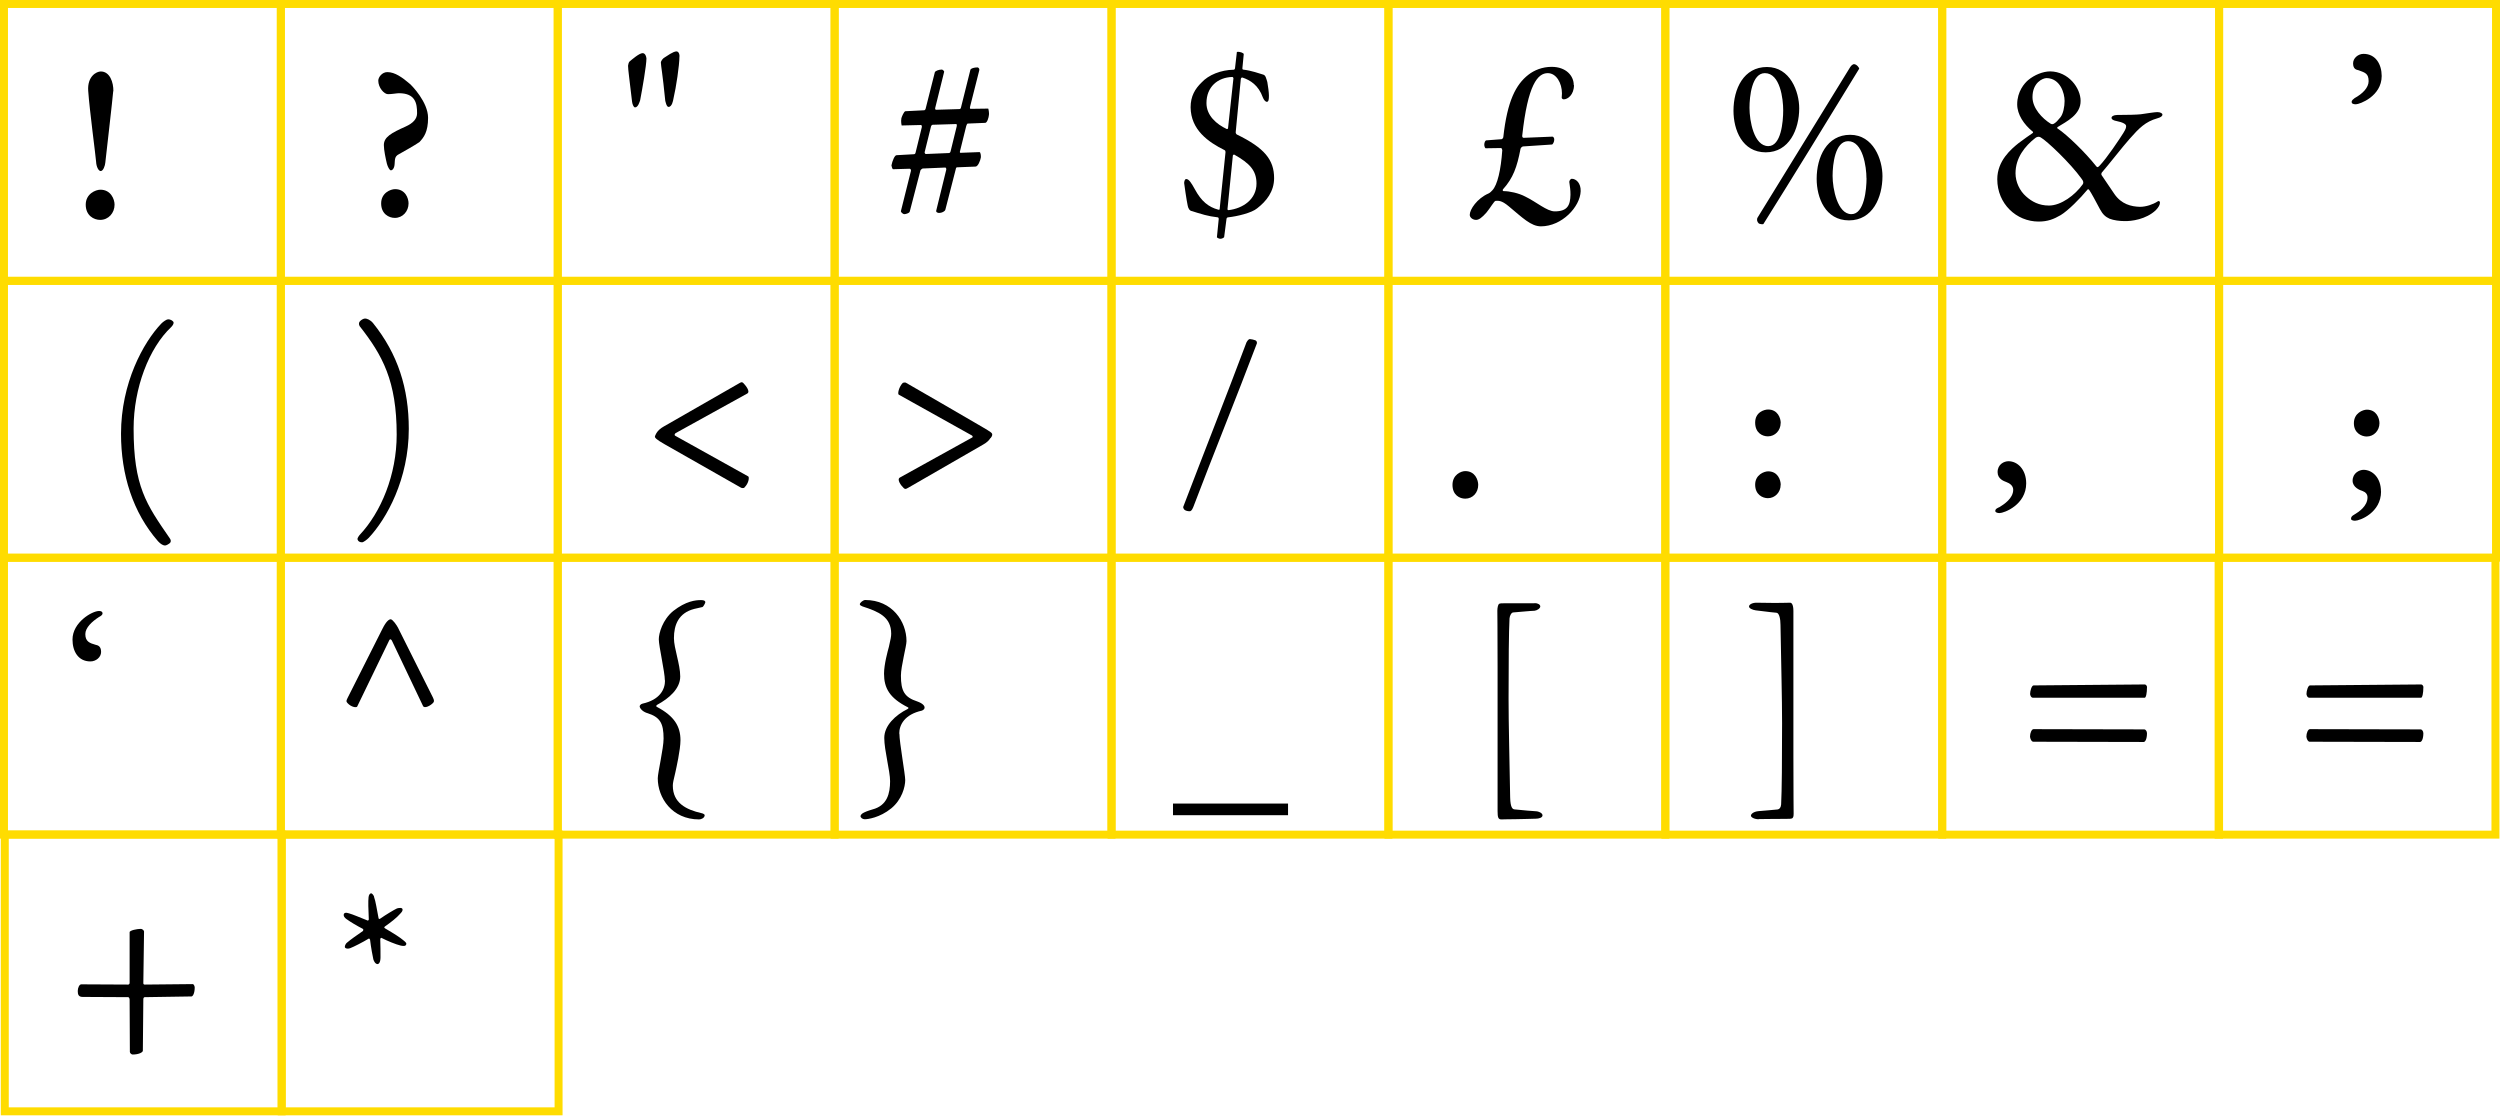
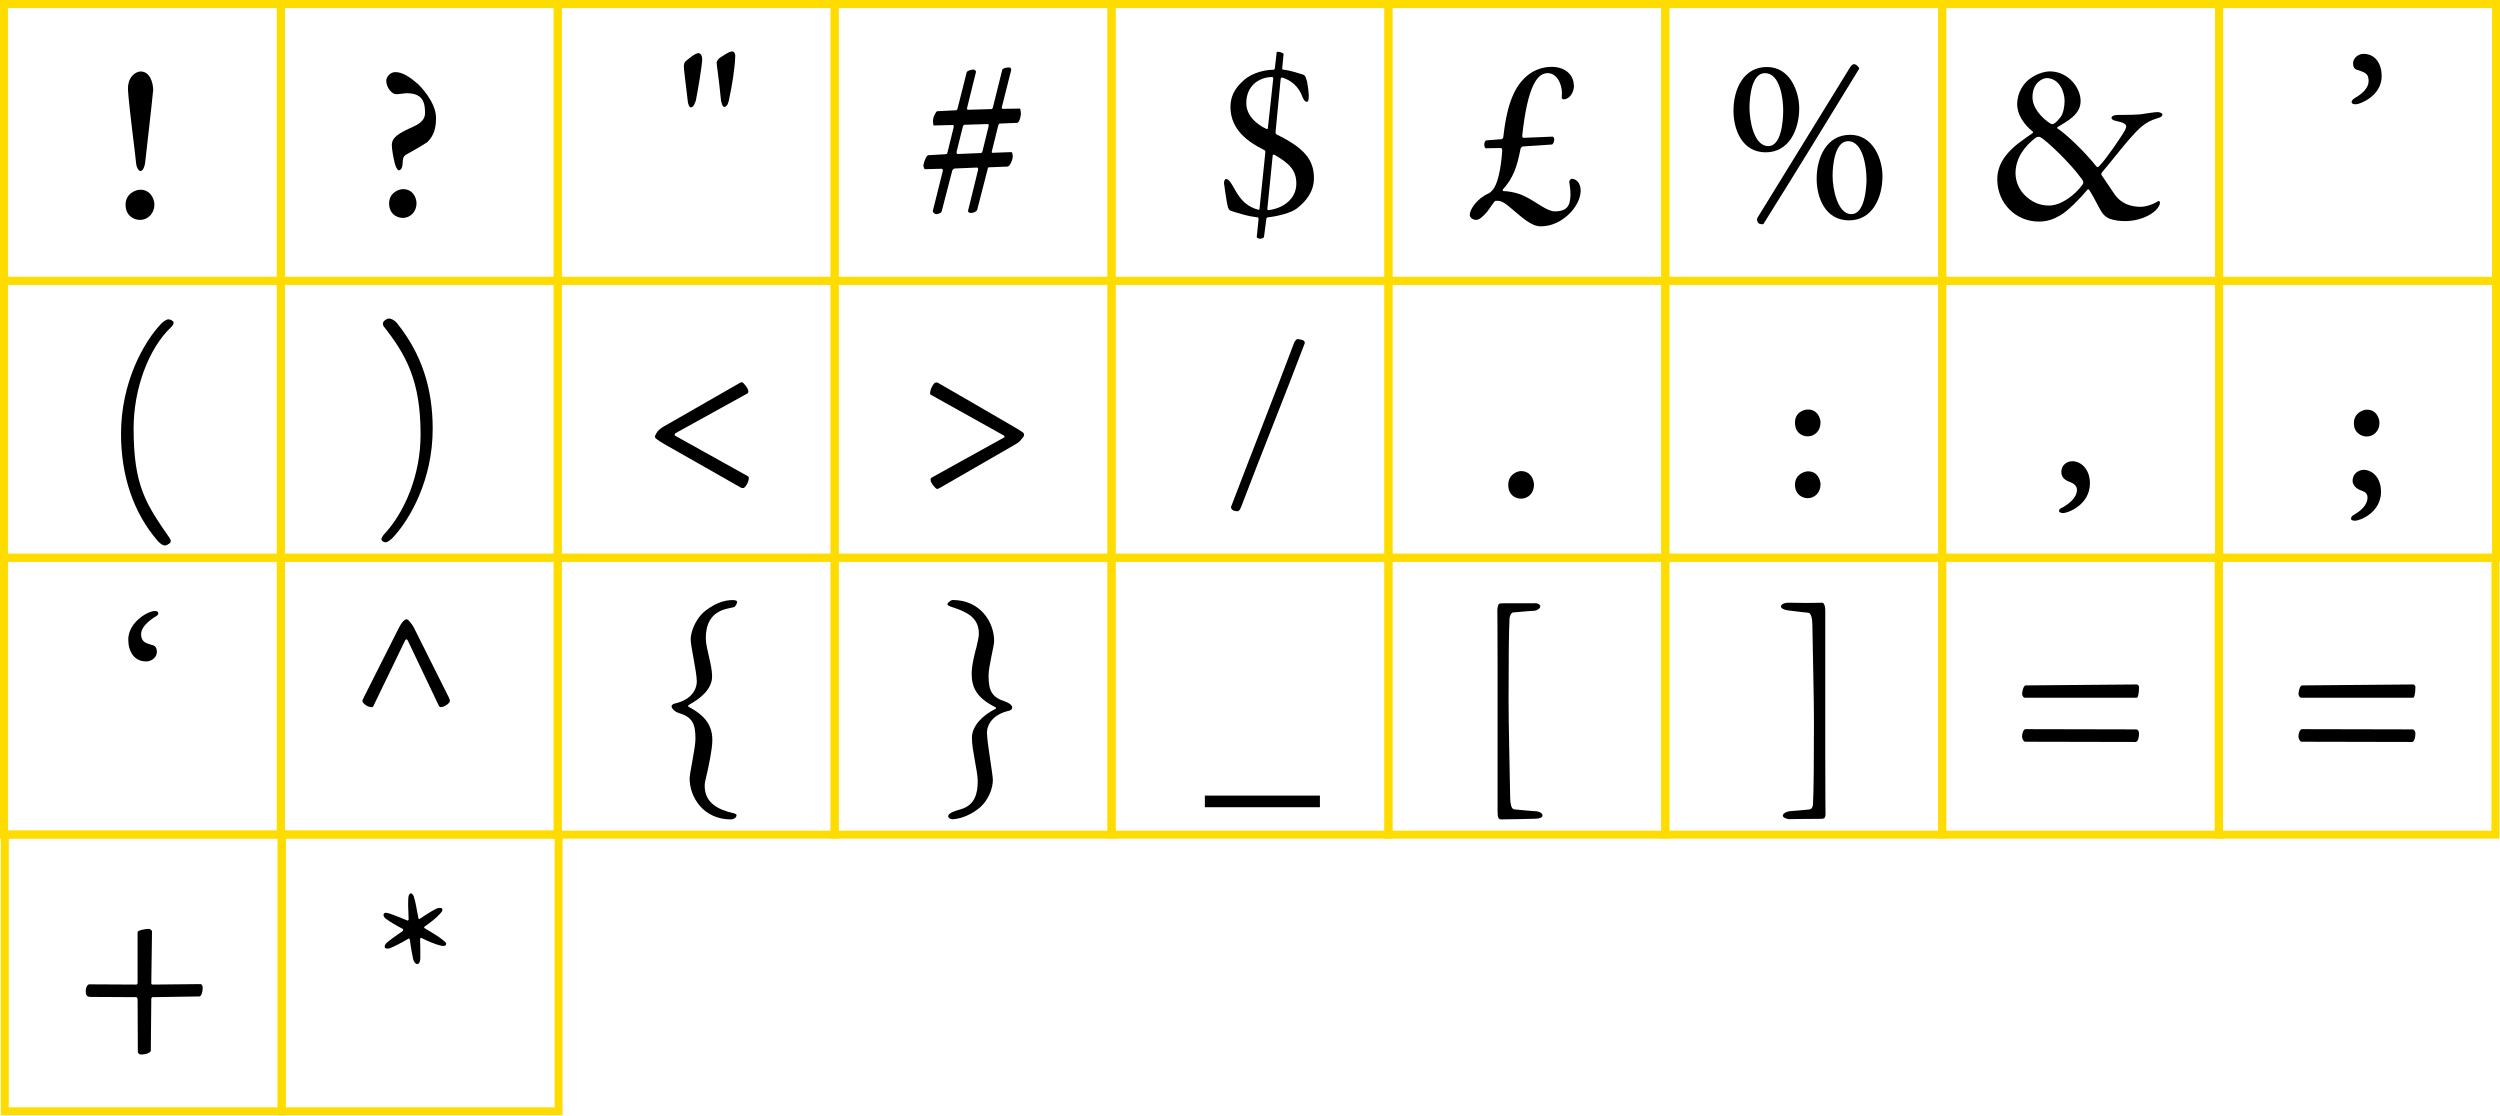
<svg xmlns="http://www.w3.org/2000/svg" viewBox="0 0 313.79 140">
  <defs>
    <style>.d{fill:none;stroke:#ffdc00;stroke-miterlimit:10;}</style>
  </defs>
  <g id="a" />
  <g id="b">
    <g id="c">
      <g>
-         <path d="M14.38,25.69c0,1.04-.76,1.91-1.81,1.91-.79,0-1.81-.54-1.81-1.91s1.25-1.88,1.84-1.88c1.31,0,1.78,1.19,1.78,1.88Zm-.17-14.24c-.06,.84-.93,8.39-.99,8.95-.03,.39-.26,1.07-.58,1.07-.26,0-.55-.51-.58-1.19-.06-.81-.82-6.45-.99-8.89-.12-1.82,1.05-2.42,1.58-2.42,1.14,0,1.6,1.37,1.58,2.48Z" />
-         <path d="M51.43,10.52c.26,.21,2.3,2.3,2.3,4.27,0,1.76-.53,2.45-1.08,3.04-.61,.42-1.98,1.19-2.57,1.52-.58,.27-.5,.72-.55,1.25-.03,.51-.26,.78-.47,.78-.17,0-.41-.48-.5-.84-.15-.63-.38-1.7-.38-2.33,0-1.01,.93-1.52,2.74-2.33,.93-.42,1.43-.96,1.43-1.67,0-1.22-.2-2.51-2.28-2.51-.26,0-.88,.12-1.37,.12s-1.22-.81-1.22-1.7c0-.42,.47-1.07,1.14-1.07,.96,0,1.9,.69,2.8,1.46Zm-.15,15.01c0,.99-.73,1.82-1.72,1.82-.76,0-1.72-.51-1.72-1.82s1.17-1.79,1.75-1.79c1.28,0,1.69,1.13,1.69,1.79Z" />
-         <path d="M81.14,7.3c0,.93-.53,3.91-.79,5.28-.06,.18-.26,.9-.64,.9-.2,0-.35-.45-.38-.75-.32-2.78-.5-4-.5-4.48,0-.09,.09-.48,.2-.54,.26-.21,1.2-1.04,1.63-1.04,.35,0,.47,.48,.47,.63Zm4.14-.21c0,1.1-.41,3.85-.76,5.34-.03,.18-.17,.99-.61,.99-.26,0-.38-.69-.41-.78-.35-3.52-.53-4.27-.55-4.78,0-.21,.26-.54,.44-.63,.29-.18,1.11-.78,1.52-.78,.17,0,.38,.18,.38,.63Z" />
-         <path d="M123.68,15.42l-2.22,.09c-.06,0-.15,.18-.18,.3l-.79,3.19c-.03,.09,0,.21,.09,.18l2.36-.09c.15,0,.2,.51,.17,.69-.06,.36-.35,1.13-.67,1.13l-2.3,.09c-.06,0-.15,.03-.17,.21l-1.31,5.1c-.06,.24-.47,.42-.79,.42-.15,0-.44-.09-.35-.33l1.25-5.1c.03-.15-.06-.27-.12-.27l-2.83,.12c-.06,0-.29,.18-.29,.24l-1.34,5.16c-.06,.24-.58,.33-.67,.33-.21,0-.47-.27-.44-.39l1.25-5.01c.03-.12,0-.3-.17-.3l-2.07,.06c-.09,0-.2-.42-.2-.48,.12-.6,.41-1.28,.64-1.28l2.13-.12c.12,0,.23-.03,.26-.21l.79-3.22c0-.06,0-.24-.12-.24l-2.42,.06s-.12-.48-.03-.92c.06-.21,.32-.84,.5-.87l2.36-.12c.06,0,.15-.09,.17-.15l1.17-4.63c.09-.18,.53-.33,.88-.33,.09,0,.29,.18,.29,.27l-1.14,4.6c0,.09,.06,.18,.09,.18l3-.09c.06,0,.15-.09,.17-.24l1.17-4.69c.06-.18,.47-.3,.9-.3,.06,0,.29,.12,.2,.42l-1.14,4.51c-.06,.24,.03,.27,.06,.27l2.22-.03c.06,.15,.12,.63,.09,.78-.03,.36-.23,1.01-.47,1.01Zm-3.68,.15l-2.92,.09c-.12,0-.2,.12-.23,.24l-.79,3.19c-.03,.06,.06,.27,.17,.24l2.86-.12c.12,0,.2-.09,.23-.24l.76-3.1c.03-.12,.03-.33-.09-.3Z" />
-         <path d="M155.23,6.59c0-.06,.06-.09,.15-.09,.29,0,.73,.15,.73,.3l-.17,1.76c0,.12,.03,.18,.12,.18,1.02,.12,2.01,.48,2.51,.63,.29,.09,.35,.45,.5,.93,.09,.51,.2,1.31,.2,1.7,0,.45-.03,.78-.26,.78-.18,0-.38-.24-.5-.54-.55-1.55-1.58-2.18-2.57-2.51-.09-.03-.2,.09-.2,.21l-.64,6.66c0,.12,.06,.21,.12,.27,3.5,1.7,4.7,3.19,4.7,5.49,0,1.67-.96,2.89-2.13,3.79-.67,.57-2.51,1.01-3.65,1.13-.12,0-.2,.12-.2,.24l-.29,2.24c-.06,.12-.38,.24-.53,.21-.03,0-.26-.06-.38-.18l.23-2.3c0-.12-.06-.21-.12-.21-.55-.06-1.2-.18-1.63-.3-.79-.21-1.31-.39-1.6-.48-.32-.03-.5-.39-.55-.72-.12-.51-.44-2.72-.44-2.8,0-.15,.06-.51,.26-.51,.35,0,.67,.54,1.08,1.28,.82,1.52,1.72,2.24,2.95,2.57,.15,.03,.17-.03,.17-.12l.73-7.07c0-.06,0-.21-.09-.27-2.1-1.04-4.26-2.57-4.29-5.4,0-1.4,.58-2.33,1.37-3.1,.88-.96,2.42-1.58,4.05-1.61,.06,0,.12-.06,.15-.15l.23-2Zm-.41,3.31c0-.18-.09-.24-.15-.24-1.84,.06-3.24,1.25-3.24,3.28,0,1.58,1.28,2.66,2.54,3.25,.09,.03,.17-.03,.17-.12l.67-6.18Zm-.76,16.33c0,.09,.09,.15,.12,.15,1.84-.21,3.53-1.37,3.53-3.34,0-1.64-.85-2.54-2.8-3.64-.06,0-.17,.03-.17,.15l-.67,6.69Z" />
+         <path d="M19.38,25.69c0,1.04-.76,1.91-1.81,1.91-.79,0-1.81-.54-1.81-1.91s1.25-1.88,1.84-1.88c1.31,0,1.78,1.19,1.78,1.88Zm-.17-14.24c-.06,.84-.93,8.39-.99,8.95-.03,.39-.26,1.07-.58,1.07-.26,0-.55-.51-.58-1.19-.06-.81-.82-6.45-.99-8.89-.12-1.82,1.05-2.42,1.58-2.42,1.14,0,1.6,1.37,1.58,2.48Z" />
+         <path d="M52.43,10.52c.26,.21,2.3,2.3,2.3,4.27,0,1.76-.53,2.45-1.08,3.04-.61,.42-1.98,1.19-2.57,1.52-.58,.27-.5,.72-.55,1.25-.03,.51-.26,.78-.47,.78-.17,0-.41-.48-.5-.84-.15-.63-.38-1.7-.38-2.33,0-1.01,.93-1.52,2.74-2.33,.93-.42,1.43-.96,1.43-1.67,0-1.22-.2-2.51-2.28-2.51-.26,0-.88,.12-1.37,.12s-1.22-.81-1.22-1.7c0-.42,.47-1.07,1.14-1.07,.96,0,1.9,.69,2.8,1.46Zm-.15,15.01c0,.99-.73,1.82-1.72,1.82-.76,0-1.72-.51-1.72-1.82s1.17-1.79,1.75-1.79c1.28,0,1.69,1.13,1.69,1.79Z" />
+         <path d="M88.14,7.3c0,.93-.53,3.91-.79,5.28-.06,.18-.26,.9-.64,.9-.2,0-.35-.45-.38-.75-.32-2.78-.5-4-.5-4.48,0-.09,.09-.48,.2-.54,.26-.21,1.2-1.04,1.63-1.04,.35,0,.47,.48,.47,.63Zm4.14-.21c0,1.1-.41,3.85-.76,5.34-.03,.18-.17,.99-.61,.99-.26,0-.38-.69-.41-.78-.35-3.52-.53-4.27-.55-4.78,0-.21,.26-.54,.44-.63,.29-.18,1.11-.78,1.52-.78,.17,0,.38,.18,.38,.63Z" />
+         <path d="M127.68,15.42l-2.22,.09c-.06,0-.15,.18-.18,.3l-.79,3.19c-.03,.09,0,.21,.09,.18l2.36-.09c.15,0,.2,.51,.17,.69-.06,.36-.35,1.13-.67,1.13l-2.3,.09c-.06,0-.15,.03-.17,.21l-1.31,5.1c-.06,.24-.47,.42-.79,.42-.15,0-.44-.09-.35-.33l1.25-5.1c.03-.15-.06-.27-.12-.27l-2.83,.12c-.06,0-.29,.18-.29,.24l-1.34,5.16c-.06,.24-.58,.33-.67,.33-.21,0-.47-.27-.44-.39l1.25-5.01c.03-.12,0-.3-.17-.3l-2.07,.06c-.09,0-.2-.42-.2-.48,.12-.6,.41-1.28,.64-1.28l2.13-.12c.12,0,.23-.03,.26-.21l.79-3.22c0-.06,0-.24-.12-.24l-2.42,.06s-.12-.48-.03-.92c.06-.21,.32-.84,.5-.87l2.36-.12c.06,0,.15-.09,.17-.15l1.17-4.63c.09-.18,.53-.33,.88-.33,.09,0,.29,.18,.29,.27l-1.14,4.6c0,.09,.06,.18,.09,.18l3-.09c.06,0,.15-.09,.17-.24l1.17-4.69c.06-.18,.47-.3,.9-.3,.06,0,.29,.12,.2,.42l-1.14,4.51c-.06,.24,.03,.27,.06,.27l2.22-.03c.06,.15,.12,.63,.09,.78-.03,.36-.23,1.01-.47,1.01Zm-3.68,.15l-2.92,.09c-.12,0-.2,.12-.23,.24l-.79,3.19c-.03,.06,.06,.27,.17,.24l2.86-.12c.12,0,.2-.09,.23-.24l.76-3.1c.03-.12,.03-.33-.09-.3Z" />
+         <path d="M160.23,6.59c0-.06,.06-.09,.15-.09,.29,0,.73,.15,.73,.3l-.17,1.76c0,.12,.03,.18,.12,.18,1.02,.12,2.01,.48,2.51,.63,.29,.09,.35,.45,.5,.93,.09,.51,.2,1.31,.2,1.7,0,.45-.03,.78-.26,.78-.18,0-.38-.24-.5-.54-.55-1.55-1.58-2.18-2.57-2.51-.09-.03-.2,.09-.2,.21l-.64,6.66c0,.12,.06,.21,.12,.27,3.5,1.7,4.7,3.19,4.7,5.49,0,1.67-.96,2.89-2.13,3.79-.67,.57-2.51,1.01-3.65,1.13-.12,0-.2,.12-.2,.24l-.29,2.24c-.06,.12-.38,.24-.53,.21-.03,0-.26-.06-.38-.18l.23-2.3c0-.12-.06-.21-.12-.21-.55-.06-1.2-.18-1.63-.3-.79-.21-1.31-.39-1.6-.48-.32-.03-.5-.39-.55-.72-.12-.51-.44-2.72-.44-2.8,0-.15,.06-.51,.26-.51,.35,0,.67,.54,1.08,1.28,.82,1.52,1.72,2.24,2.95,2.57,.15,.03,.17-.03,.17-.12l.73-7.07c0-.06,0-.21-.09-.27-2.1-1.04-4.26-2.57-4.29-5.4,0-1.4,.58-2.33,1.37-3.1,.88-.96,2.42-1.58,4.05-1.61,.06,0,.12-.06,.15-.15l.23-2Zm-.41,3.31c0-.18-.09-.24-.15-.24-1.84,.06-3.24,1.25-3.24,3.28,0,1.58,1.28,2.66,2.54,3.25,.09,.03,.17-.03,.17-.12l.67-6.18Zm-.76,16.33c0,.09,.09,.15,.12,.15,1.84-.21,3.53-1.37,3.53-3.34,0-1.64-.85-2.54-2.8-3.64-.06,0-.17,.03-.17,.15l-.67,6.69Z" />
        <path d="M197.56,10.68c0,1.22-.79,1.79-1.28,1.79-.15,0-.26-.12-.26-.21,0-.12,.03-.36,.03-.54,0-1.28-.7-2.54-1.78-2.54-1.25,0-2.51,1.4-3.21,7.88,0,.06,.03,.24,.17,.24l3.62-.15c.15,0,.26,.24,.23,.42,0,.21-.17,.57-.29,.57l-3.62,.24c-.09,0-.29,.15-.32,.3-.44,2.3-.93,3.67-2.19,5.07-.06,.06-.09,.24,.09,.24,.7,0,1.87,.24,2.71,.69,1.37,.66,2.71,1.85,3.68,1.85,1.6,0,1.95-.75,1.98-2.09,0-.66-.06-.92-.15-1.61,0-.15,.15-.39,.32-.39,.53,0,1.14,.54,1.11,1.55-.06,1.97-2.36,4.42-4.99,4.42-1.25,0-2.33-1.1-4.03-2.51-.96-.81-1.34-.69-1.66-.69-.17,0-.67,.9-1.14,1.46-.58,.66-.96,.93-1.31,.93-.44,0-.82-.33-.79-.66,0-.63,.9-2.03,2.36-2.66,.2-.09,.35-.27,.47-.39,.64-.66,1.08-2.57,1.25-5.04,0-.03-.06-.27-.15-.27l-1.9,.03c-.12,.03-.21-.27-.21-.45,0-.27,.12-.51,.23-.54l1.96-.15c.09-.03,.2-.18,.2-.27,.5-4.54,1.58-6.6,3.15-7.82,.73-.57,1.75-.99,2.92-.99,1.81,0,2.77,1.13,2.77,2.27Z" />
        <path d="M225.83,13.6c0,2.63-1.25,5.52-4.2,5.52s-4.05-2.81-4.05-5.22c0-2.75,1.28-5.49,4.2-5.49s4.05,3.1,4.05,5.19Zm-2.01,.24c0-1.43-.38-4.66-2.3-4.66-1.63,0-1.93,2.89-1.93,4.36,0,1.61,.55,4.8,2.36,4.8,1.6,0,1.87-3.01,1.87-4.51Zm9.54-5.22c-4.32,7.07-8.26,13.49-12.02,19.49-.06,.09-.5,0-.58-.06-.23-.21-.29-.51-.15-.75,3.91-6.39,8.02-12.98,11.61-18.86,.15-.27,.41-.39,.47-.39,.38,0,.7,.51,.67,.57Zm2.92,13.49c0,2.66-1.23,5.55-4.2,5.55s-4.06-2.84-4.06-5.22c0-2.72,1.28-5.52,4.2-5.52s4.06,3.1,4.06,5.19Zm-2.01,.27c0-1.43-.44-4.66-2.3-4.66-1.63,0-1.95,2.89-1.95,4.36,0,1.61,.61,4.8,2.36,4.8,1.63,0,1.9-3.13,1.9-4.51Z" />
        <path d="M261.15,12.64c.03,1.76-1.75,2.6-2.89,3.31-.09,.06-.03,.18,0,.18,1.2,.78,3.56,3.1,4.81,4.69,.17,.24,.26,.18,.44,0,.93-.96,2.57-3.43,3-4.12,.38-.6,.35-.75,.35-.89,0-.21-.35-.45-1.25-.63-.2-.03-.58-.15-.58-.39,0-.18,.26-.36,.73-.36,1.28,0,2.42-.03,2.95-.09,.64-.09,1.75-.27,2.07-.27,.41,0,.64,.18,.64,.3,0,.21-.2,.36-.64,.48-1.49,.42-2.28,1.22-3.47,2.57-.88,.98-2.68,3.31-3.5,4.24-.06,.09-.09,.27,0,.36,.44,.66,1.02,1.49,1.58,2.33,.88,1.28,2.1,1.58,3.21,1.61,.76,0,1.63-.3,2.19-.66,.2-.15,.32,0,.32,.12,0,.27-.15,.57-.52,.96-1.23,1.16-3.06,1.4-3.94,1.37-.58,0-1.34-.09-1.87-.3-.52-.24-.85-.54-1.2-1.19-.55-1.04-1.08-2.03-1.37-2.45-.03-.03-.12-.09-.18-.03-.93,1.13-2.45,2.66-3.38,3.22-.88,.51-1.63,.81-2.77,.81-2.8,0-5.19-2.24-5.19-5.31,0-2.33,1.75-3.79,2.68-4.54,.47-.36,1.6-1.16,1.75-1.25,.06-.03,.09-.12,.03-.18-1.11-.9-1.96-2.15-1.96-3.43,0-1.64,.93-2.66,1.37-3.04,.79-.66,1.87-1.1,2.77-1.1,2.33,.03,3.82,2.12,3.82,3.7Zm.26,10.51c.12-.18,.12-.39-.12-.69-1.43-2-4.41-4.81-5.16-5.22-.18-.12-.44-.09-.64,.06-1.34,1.04-2.51,2.51-2.51,4.45,0,1.1,.53,2.21,1.31,2.89,.73,.66,1.63,1.16,2.89,1.16,1.52,0,3.27-1.31,4.23-2.66Zm-6.3-10.95c0,1.37,1.2,2.66,2.3,3.34,.17,.09,.32,.03,.41-.03,.29-.18,.44-.36,.79-.78,.35-.42,.53-1.34,.53-2.06,0-.98-.55-2.83-2.25-2.87-.5,0-1.78,.57-1.78,2.39Z" />
        <path d="M298.94,9.54c0,2.54-2.77,3.55-3.24,3.55-.29,0-.53-.06-.53-.3,0-.21,.23-.36,.38-.48,.99-.54,1.75-1.31,1.75-2.12,0-.96-.44-1.07-1.25-1.37-.26-.06-.7-.12-.7-.87,0-.66,.64-1.19,1.31-1.19,1.52,0,2.28,1.31,2.28,2.78Z" />
        <path d="M21.29,67.54c.15,.18,.21,.42,.06,.6-.17,.15-.47,.33-.64,.33-.2,0-.53-.15-.88-.54-3.15-3.61-4.64-8.33-4.64-13.49,0-6.36,2.8-11.46,5.05-13.82,.23-.24,.67-.54,.85-.54,.38,0,.7,.24,.7,.42,0,.12-.06,.3-.29,.54-2.8,2.63-4.73,7.67-4.73,12.74,0,7.28,1.58,9.49,4.52,13.76Z" />
-         <path d="M45.13,40.91c-.12-.21-.09-.45,.06-.6,.18-.18,.44-.33,.64-.33s.64,.15,.99,.57c3.12,3.88,4.49,8.21,4.49,13.28,0,6.33-2.8,11.31-5.02,13.67-.23,.24-.67,.57-.85,.57-.35,0-.5-.18-.55-.33-.06-.09,0-.27,.23-.57,2.71-2.87,4.67-7.58,4.67-12.62,0-6.75-1.78-9.97-4.67-13.64Z" />
+         <path d="M48.13,40.91c-.12-.21-.09-.45,.06-.6,.18-.18,.44-.33,.64-.33s.64,.15,.99,.57c3.12,3.88,4.49,8.21,4.49,13.28,0,6.33-2.8,11.31-5.02,13.67-.23,.24-.67,.57-.85,.57-.35,0-.5-.18-.55-.33-.06-.09,0-.27,.23-.57,2.71-2.87,4.67-7.58,4.67-12.62,0-6.75-1.78-9.97-4.67-13.64Z" />
        <path d="M93.46,61.19c-.12,.12-.38,.06-.44,.03l-9.6-5.46c-1.05-.6-1.22-.81-1.22-.96,0-.06,.09-.27,.2-.45,.2-.33,.53-.6,.9-.81l9.42-5.4c.35-.21,.41-.21,.58-.06,.32,.33,.9,1.07,.5,1.31l-9.01,4.98s-.23,.21-.03,.33l9.16,5.1c.15,.09,.06,.87-.47,1.37Z" />
-         <path d="M124.32,54.98c-.2,.33-.52,.6-.9,.81l-9.42,5.43c-.35,.21-.41,.18-.58,.03-.35-.33-.88-1.07-.47-1.31,2.98-1.64,6.27-3.49,9.1-5.04,.09-.06,0-.21-.06-.24-5.19-2.9-6.16-3.43-9.19-5.13-.15-.09,0-.92,.5-1.46,.15-.09,.38-.06,.41-.03,2.6,1.49,5.89,3.4,9.63,5.58,1.02,.6,1.2,.72,1.2,.92,0,.18-.09,.3-.2,.45Z" />
-         <path d="M156.45,42.98c.09-.15,.23-.42,.44-.42,.15,0,.52,.09,.67,.15,.15,.06,.23,.21,.2,.39-2.63,6.95-5.37,13.67-7.99,20.56-.17,.42-.32,.51-.44,.51-.26,0-.47-.06-.61-.15-.12-.06-.23-.3-.21-.39,2.63-6.89,5.34-13.73,7.94-20.65Z" />
-         <path d="M185.54,60.86c0,.96-.67,1.73-1.63,1.73-.7,0-1.6-.45-1.6-1.73s1.08-1.73,1.6-1.73c1.25,0,1.63,1.13,1.63,1.73Z" />
-         <path d="M223.5,53.1c0,.93-.7,1.67-1.6,1.67-.67,0-1.6-.42-1.6-1.73s1.14-1.64,1.63-1.64c1.2,0,1.58,1.08,1.58,1.7Zm0,7.76c0,.92-.7,1.67-1.6,1.67-.67,0-1.6-.45-1.6-1.7s1.14-1.67,1.63-1.67c1.2,0,1.58,1.07,1.58,1.7Z" />
-         <path d="M254.32,60.67c0,2.69-2.77,3.73-3.35,3.73-.21,0-.53-.06-.53-.27,0-.27,.32-.39,.53-.48,.58-.36,1.72-1.1,1.72-2.18,0-.51-.44-.81-.85-.96-.32-.12-1.11-.39-1.11-1.25,0-.99,.82-1.37,1.37-1.37,1.11,0,2.22,1.01,2.22,2.78Z" />
+         <path d="M128.32,54.98c-.2,.33-.52,.6-.9,.81l-9.42,5.43c-.35,.21-.41,.18-.58,.03-.35-.33-.88-1.07-.47-1.31,2.98-1.64,6.27-3.49,9.1-5.04,.09-.06,0-.21-.06-.24-5.19-2.9-6.16-3.43-9.19-5.13-.15-.09,0-.92,.5-1.46,.15-.09,.38-.06,.41-.03,2.6,1.49,5.89,3.4,9.63,5.58,1.02,.6,1.2,.72,1.2,.92,0,.18-.09,.3-.2,.45Z" />
+         <path d="M162.45,42.98c.09-.15,.23-.42,.44-.42,.15,0,.52,.09,.67,.15,.15,.06,.23,.21,.2,.39-2.63,6.95-5.37,13.67-7.99,20.56-.17,.42-.32,.51-.44,.51-.26,0-.47-.06-.61-.15-.12-.06-.23-.3-.21-.39,2.63-6.89,5.34-13.73,7.94-20.65Z" />
+         <path d="M192.54,60.86c0,.96-.67,1.73-1.63,1.73-.7,0-1.6-.45-1.6-1.73s1.08-1.73,1.6-1.73c1.25,0,1.63,1.13,1.63,1.73Z" />
+         <path d="M228.5,53.1c0,.93-.7,1.67-1.6,1.67-.67,0-1.6-.42-1.6-1.73s1.14-1.64,1.63-1.64c1.2,0,1.58,1.08,1.58,1.7Zm0,7.76c0,.92-.7,1.67-1.6,1.67-.67,0-1.6-.45-1.6-1.7s1.14-1.67,1.63-1.67c1.2,0,1.58,1.07,1.58,1.7Z" />
+         <path d="M262.32,60.67c0,2.69-2.77,3.73-3.35,3.73-.21,0-.53-.06-.53-.27,0-.27,.32-.39,.53-.48,.58-.36,1.72-1.1,1.72-2.18,0-.51-.44-.81-.85-.96-.32-.12-1.11-.39-1.11-1.25,0-.99,.82-1.37,1.37-1.37,1.11,0,2.22,1.01,2.22,2.78Z" />
        <path d="M298.86,61.69c0,2.66-2.66,3.67-3.27,3.67-.2,0-.5-.06-.5-.24,0-.27,.17-.39,.38-.51,.61-.36,1.69-1.08,1.69-2.18,0-.39-.23-.66-.64-.81-.32-.09-1.23-.45-1.23-1.28,0-.96,.85-1.37,1.37-1.37,1.11,0,2.19,.99,2.19,2.72Zm-.2-8.57c0,.92-.7,1.67-1.6,1.67-.58,0-1.61-.39-1.61-1.67s1.14-1.7,1.63-1.7c1.2,0,1.58,1.07,1.58,1.7Z" />
-         <path d="M9.1,80.27c0-2.15,2.45-3.58,3.33-3.58,.32,0,.44,.12,.44,.3,0,.21-.26,.36-.44,.45-.88,.57-1.72,1.34-1.72,2.15,0,.92,.53,1.13,1.28,1.34,.23,.06,.7,.12,.7,.9,0,.66-.64,1.19-1.34,1.19-1.52,0-2.25-1.25-2.25-2.75Z" />
-         <path d="M49.99,78.86l4.35,8.69c.17,.36,.17,.51,.03,.66-.32,.36-1.11,.78-1.28,.39l-3.91-8.21c-.12-.18-.23-.21-.32-.03l-4.03,8.33c-.09,.15-.73,.09-1.22-.45-.18-.21-.15-.27,0-.6l4.38-8.69c.5-1.01,.85-1.22,1.05-1.22,.23,0,.73,.69,.96,1.13Z" />
-         <path d="M83.45,85.4c0-1.04-.76-4.3-.76-5.16,0-.75,.47-2.45,1.81-3.55,1.6-1.25,2.8-1.37,3.5-1.37,.41,0,.53,.12,.53,.27,0,.09-.23,.54-.35,.6-.09,.03-.67,.15-1.05,.24-1.96,.51-2.54,2-2.54,3.67,0,1.28,.79,3.28,.79,4.81s-1.4,2.75-2.89,3.55c-.17,.12-.15,.21-.03,.27,2.19,1.16,2.95,2.45,2.95,4.18,0,1.19-.53,3.52-.64,4.03-.23,.99-.32,1.31-.32,1.67,0,2.15,1.63,3.01,3.62,3.46,.17,.03,.38,.15,.38,.24,0,.36-.44,.54-.7,.54-3.41,0-5.19-2.72-5.19-5.16,0-.69,.73-3.76,.73-4.98,0-1.94-.44-2.72-2.1-3.22-.61-.21-.9-.63-.9-.84,0-.06,.09-.27,.35-.33,2.16-.48,2.83-1.76,2.83-2.9Z" />
-         <path d="M112.89,92.09c0,1.08,.73,5.1,.73,5.82,0,.84-.41,2.45-1.75,3.55-1.46,1.19-2.98,1.37-3.33,1.37-.29,0-.53-.21-.53-.39,0-.15,.2-.33,.32-.39,.21-.12,.55-.27,1.17-.45,1.87-.48,2.22-2.03,2.22-3.55,0-1.28-.73-3.88-.73-5.43s1.4-2.87,2.95-3.64c.12-.09,.12-.15,0-.21-2.3-1.16-2.98-2.42-2.98-4.21,0-1.16,.47-2.87,.61-3.37,.21-.92,.29-1.28,.29-1.64,0-2.12-1.58-2.78-3.59-3.43-.15-.06-.35-.15-.35-.27,0-.21,.44-.54,.67-.54,3.38,0,5.19,2.69,5.19,5.16,0,.63-.7,3.16-.7,4.33,0,1.94,.44,2.72,2.07,3.25,.67,.24,.9,.54,.9,.75,0,.18-.09,.27-.32,.39-2.19,.48-2.86,1.79-2.86,2.89Z" />
-         <path d="M161.67,100.86v1.46h-14.44v-1.46h14.44Z" />
+         <path d="M16.1,80.27c0-2.15,2.45-3.58,3.33-3.58,.32,0,.44,.12,.44,.3,0,.21-.26,.36-.44,.45-.88,.57-1.72,1.34-1.72,2.15,0,.92,.53,1.13,1.28,1.34,.23,.06,.7,.12,.7,.9,0,.66-.64,1.19-1.34,1.19-1.52,0-2.25-1.25-2.25-2.75Z" />
+         <path d="M51.99,78.86l4.35,8.69c.17,.36,.17,.51,.03,.66-.32,.36-1.11,.78-1.28,.39l-3.91-8.21c-.12-.18-.23-.21-.32-.03l-4.03,8.33c-.09,.15-.73,.09-1.22-.45-.18-.21-.15-.27,0-.6l4.38-8.69c.5-1.01,.85-1.22,1.05-1.22,.23,0,.73,.69,.96,1.13Z" />
+         <path d="M87.45,85.4c0-1.04-.76-4.3-.76-5.16,0-.75,.47-2.45,1.81-3.55,1.6-1.25,2.8-1.37,3.5-1.37,.41,0,.53,.12,.53,.27,0,.09-.23,.54-.35,.6-.09,.03-.67,.15-1.05,.24-1.96,.51-2.54,2-2.54,3.67,0,1.28,.79,3.28,.79,4.81s-1.4,2.75-2.89,3.55c-.17,.12-.15,.21-.03,.27,2.19,1.16,2.95,2.45,2.95,4.18,0,1.19-.53,3.52-.64,4.03-.23,.99-.32,1.31-.32,1.67,0,2.15,1.63,3.01,3.62,3.46,.17,.03,.38,.15,.38,.24,0,.36-.44,.54-.7,.54-3.41,0-5.19-2.72-5.19-5.16,0-.69,.73-3.76,.73-4.98,0-1.94-.44-2.72-2.1-3.22-.61-.21-.9-.63-.9-.84,0-.06,.09-.27,.35-.33,2.16-.48,2.83-1.76,2.83-2.9Z" />
+         <path d="M123.89,92.09c0,1.08,.73,5.1,.73,5.82,0,.84-.41,2.45-1.75,3.55-1.46,1.19-2.98,1.37-3.33,1.37-.29,0-.53-.21-.53-.39,0-.15,.2-.33,.32-.39,.21-.12,.55-.27,1.17-.45,1.87-.48,2.22-2.03,2.22-3.55,0-1.28-.73-3.88-.73-5.43s1.4-2.87,2.95-3.64c.12-.09,.12-.15,0-.21-2.3-1.16-2.98-2.42-2.98-4.21,0-1.16,.47-2.87,.61-3.37,.21-.92,.29-1.28,.29-1.64,0-2.12-1.58-2.78-3.59-3.43-.15-.06-.35-.15-.35-.27,0-.21,.44-.54,.67-.54,3.38,0,5.19,2.69,5.19,5.16,0,.63-.7,3.16-.7,4.33,0,1.94,.44,2.72,2.07,3.25,.67,.24,.9,.54,.9,.75,0,.18-.09,.27-.32,.39-2.19,.48-2.86,1.79-2.86,2.89Z" />
+         <path d="M165.67,99.86v1.46h-14.44v-1.46h14.44Z" />
        <path d="M192.63,75.7c.38,0,.7,.18,.7,.42s-.41,.51-.73,.54c-.38,0-2.16,.18-2.66,.21-.23,0-.44,.39-.47,.75-.09,1.67-.12,5.46-.12,10.06,0,3.34,.12,7.52,.2,12.42,.03,1.31,.32,1.46,.53,1.49,.76,.09,2.63,.24,2.77,.24,.18,0,.76,.18,.76,.51,0,.3-.47,.42-.85,.42s-1.66,.06-2.51,.06-1.61,.03-1.81,.03c-.38,0-.47-.24-.47-1.04v-18.15c0-4.83-.03-6.63-.03-7.01,0-.36,.09-.75,.2-.84,.09-.09,.38-.09,.7-.09h3.76Z" />
-         <path d="M220.76,102.83c-.55,0-.99-.24-.99-.45s.32-.51,.96-.57c.64-.06,1.9-.15,2.39-.21,.23-.03,.41-.24,.44-.63,.09-1.7,.12-5.52,.12-10.18,0-3.28-.12-7.4-.2-12.36,0-.72-.15-1.49-.5-1.52-1.05-.09-1.96-.24-2.6-.3-.44-.06-.85-.27-.85-.48,0-.27,.44-.48,.93-.48,.23,0,1.49,.03,2.33,.03s1.69-.03,1.9-.03,.41,.27,.41,1.04v18.18c0,4.81,.03,6.87,.03,7.25s-.06,.48-.15,.57c-.09,.09-.44,.09-.76,.09-1.72,0-3,.03-3.47,.03Z" />
-         <path d="M269.48,86.27c0,.72-.12,1.31-.29,1.31h-14c-.29,0-.38-.36-.38-.48,0-.39,.2-1.07,.44-1.07l13.95-.12c.15,0,.29,.18,.29,.36Zm0,5.76c0,.75-.23,1.1-.41,1.1l-13.86-.03c-.23,0-.41-.42-.41-.66,0-.42,.2-.92,.44-.92l13.92,.03c.12,0,.32,.21,.32,.48Z" />
-         <path d="M304.17,86.27c0,.72-.12,1.31-.29,1.31h-14c-.29,0-.38-.36-.38-.48,0-.39,.2-1.07,.44-1.07l13.95-.12c.15,0,.29,.18,.29,.36Zm0,5.76c0,.75-.23,1.1-.41,1.1l-13.86-.03c-.23,0-.41-.42-.41-.66,0-.42,.2-.92,.44-.92l13.92,.03c.12,0,.32,.21,.32,.48Z" />
-         <path d="M17.64,116.59c.29,0,.44,.24,.44,.33l-.09,6.48c0,.15,.09,.18,.18,.18l6.04-.06c.09,0,.23,.24,.23,.42,0,.72-.23,1.13-.41,1.13l-5.86,.09c-.12,0-.18,.12-.18,.27l-.06,6.45c0,.21-.52,.48-1.28,.48-.15,0-.35-.18-.35-.33l-.03-6.54c0-.18-.09-.33-.18-.33l-5.72-.03c-.53,0-.61-.33-.61-.75,0-.39,.2-.83,.44-.83l5.89,.03c.12,0,.18-.12,.18-.21v-6.36c0-.24,.96-.42,1.37-.42Z" />
-         <path d="M46.94,112.55c.23,.63,.35,1.58,.58,2.72,.03,.06,.09,.12,.21,.03,.73-.51,1.72-1.1,2.1-1.28,.21-.06,.7-.15,.7,.15,0,.18-.09,.3-.32,.54-.41,.48-1.17,1.07-1.9,1.58-.12,.12-.09,.15,.03,.24,1.23,.72,1.9,1.16,2.25,1.46,.35,.27,.41,.39,.41,.45,0,.39-.47,.3-.73,.24-.61-.15-1.63-.57-2.39-.96-.06-.03-.15,.06-.15,.18,.03,.87,.03,1.64,.03,2.24,0,.66-.2,.84-.35,.87-.29,0-.47-.33-.55-.6-.06-.21-.32-1.64-.41-2.45-.03-.09-.09-.18-.17-.15-.73,.45-1.9,1.04-2.3,1.19-.38,.15-.7,.03-.7-.15,0-.21,.17-.48,.32-.57,.38-.33,1.23-.93,1.96-1.43,.03-.06,.09-.21-.03-.27-.7-.36-1.52-.84-2.04-1.22-.26-.18-.35-.36-.35-.51,0-.27,.23-.36,.67-.21,.53,.15,1.34,.51,2.33,.9,.03,.03,.15-.03,.15-.15-.06-1.28-.09-2.27-.03-2.78,.03-.27,.15-.45,.29-.48,.15-.03,.32,.21,.41,.42Z" />
+         <path d="M224.76,102.83c-.55,0-.99-.24-.99-.45s.32-.51,.96-.57c.64-.06,1.9-.15,2.39-.21,.23-.03,.41-.24,.44-.63,.09-1.7,.12-5.52,.12-10.18,0-3.28-.12-7.4-.2-12.36,0-.72-.15-1.49-.5-1.52-1.05-.09-1.96-.24-2.6-.3-.44-.06-.85-.27-.85-.48,0-.27,.44-.48,.93-.48,.23,0,1.49,.03,2.33,.03s1.69-.03,1.9-.03,.41,.27,.41,1.04v18.18c0,4.81,.03,6.87,.03,7.25s-.06,.48-.15,.57c-.09,.09-.44,.09-.76,.09-1.72,0-3,.03-3.47,.03Z" />
+         <path d="M268.48,86.27c0,.72-.12,1.31-.29,1.31h-14c-.29,0-.38-.36-.38-.48,0-.39,.2-1.07,.44-1.07l13.95-.12c.15,0,.29,.18,.29,.36Zm0,5.76c0,.75-.23,1.1-.41,1.1l-13.86-.03c-.23,0-.41-.42-.41-.66,0-.42,.2-.92,.44-.92l13.92,.03c.12,0,.32,.21,.32,.48Z" />
+         <path d="M303.17,86.27c0,.72-.12,1.31-.29,1.31h-14c-.29,0-.38-.36-.38-.48,0-.39,.2-1.07,.44-1.07l13.95-.12c.15,0,.29,.18,.29,.36Zm0,5.76c0,.75-.23,1.1-.41,1.1l-13.86-.03c-.23,0-.41-.42-.41-.66,0-.42,.2-.92,.44-.92l13.92,.03c.12,0,.32,.21,.32,.48Z" />
+         <path d="M18.64,116.59c.29,0,.44,.24,.44,.33l-.09,6.48c0,.15,.09,.18,.18,.18l6.04-.06c.09,0,.23,.24,.23,.42,0,.72-.23,1.13-.41,1.13l-5.86,.09c-.12,0-.18,.12-.18,.27l-.06,6.45c0,.21-.52,.48-1.28,.48-.15,0-.35-.18-.35-.33l-.03-6.54c0-.18-.09-.33-.18-.33l-5.72-.03c-.53,0-.61-.33-.61-.75,0-.39,.2-.83,.44-.83l5.89,.03c.12,0,.18-.12,.18-.21v-6.36c0-.24,.96-.42,1.37-.42Z" />
+         <path d="M51.94,112.55c.23,.63,.35,1.58,.58,2.72,.03,.06,.09,.12,.21,.03,.73-.51,1.72-1.1,2.1-1.28,.21-.06,.7-.15,.7,.15,0,.18-.09,.3-.32,.54-.41,.48-1.17,1.07-1.9,1.58-.12,.12-.09,.15,.03,.24,1.23,.72,1.9,1.16,2.25,1.46,.35,.27,.41,.39,.41,.45,0,.39-.47,.3-.73,.24-.61-.15-1.63-.57-2.39-.96-.06-.03-.15,.06-.15,.18,.03,.87,.03,1.64,.03,2.24,0,.66-.2,.84-.35,.87-.29,0-.47-.33-.55-.6-.06-.21-.32-1.64-.41-2.45-.03-.09-.09-.18-.17-.15-.73,.45-1.9,1.04-2.3,1.19-.38,.15-.7,.03-.7-.15,0-.21,.17-.48,.32-.57,.38-.33,1.23-.93,1.96-1.43,.03-.06,.09-.21-.03-.27-.7-.36-1.52-.84-2.04-1.22-.26-.18-.35-.36-.35-.51,0-.27,.23-.36,.67-.21,.53,.15,1.34,.51,2.33,.9,.03,.03,.15-.03,.15-.15-.06-1.28-.09-2.27-.03-2.78,.03-.27,.15-.45,.29-.48,.15-.03,.32,.21,.41,.42Z" />
        <rect class="d" x=".5" y=".5" width="34.75" height="34.75" />
        <rect class="d" x="35.25" y=".5" width="34.75" height="34.75" />
        <rect class="d" x="70.01" y=".5" width="34.75" height="34.75" />
        <rect class="d" x="104.76" y=".5" width="34.75" height="34.75" />
        <rect class="d" x="139.52" y=".5" width="34.75" height="34.75" />
        <rect class="d" x="174.27" y=".5" width="34.75" height="34.75" />
        <rect class="d" x="209.03" y=".5" width="34.75" height="34.75" />
        <rect class="d" x="243.78" y=".5" width="34.75" height="34.75" />
        <rect class="d" x="278.54" y=".5" width="34.75" height="34.75" />
        <rect class="d" x=".5" y="35.25" width="34.75" height="34.75" />
        <rect class="d" x="35.25" y="35.25" width="34.75" height="34.75" />
        <rect class="d" x="70.01" y="35.25" width="34.75" height="34.75" />
        <rect class="d" x="104.76" y="35.25" width="34.75" height="34.75" />
        <rect class="d" x="139.52" y="35.25" width="34.75" height="34.75" />
        <rect class="d" x="174.27" y="35.25" width="34.75" height="34.75" />
        <rect class="d" x="209.03" y="35.25" width="34.75" height="34.75" />
        <rect class="d" x="243.78" y="35.25" width="34.75" height="34.75" />
        <rect class="d" x="278.54" y="35.25" width="34.75" height="34.75" />
        <rect class="d" x=".5" y="70.01" width="34.75" height="34.75" />
        <rect class="d" x="35.25" y="70.01" width="34.75" height="34.75" />
        <rect class="d" x="70.01" y="70.01" width="34.75" height="34.75" />
        <rect class="d" x="104.76" y="70.01" width="34.75" height="34.75" />
        <rect class="d" x="139.52" y="70.01" width="34.75" height="34.75" />
        <rect class="d" x="174.27" y="70.01" width="34.75" height="34.75" />
        <rect class="d" x="209.03" y="70.01" width="34.75" height="34.75" />
        <rect class="d" x="243.78" y="70.01" width="34.75" height="34.75" />
        <rect class="d" x="278.47" y="70.01" width="34.75" height="34.75" />
        <rect class="d" x=".6" y="104.74" width="34.75" height="34.75" />
        <rect class="d" x="35.36" y="104.74" width="34.75" height="34.75" />
      </g>
    </g>
  </g>
</svg>
